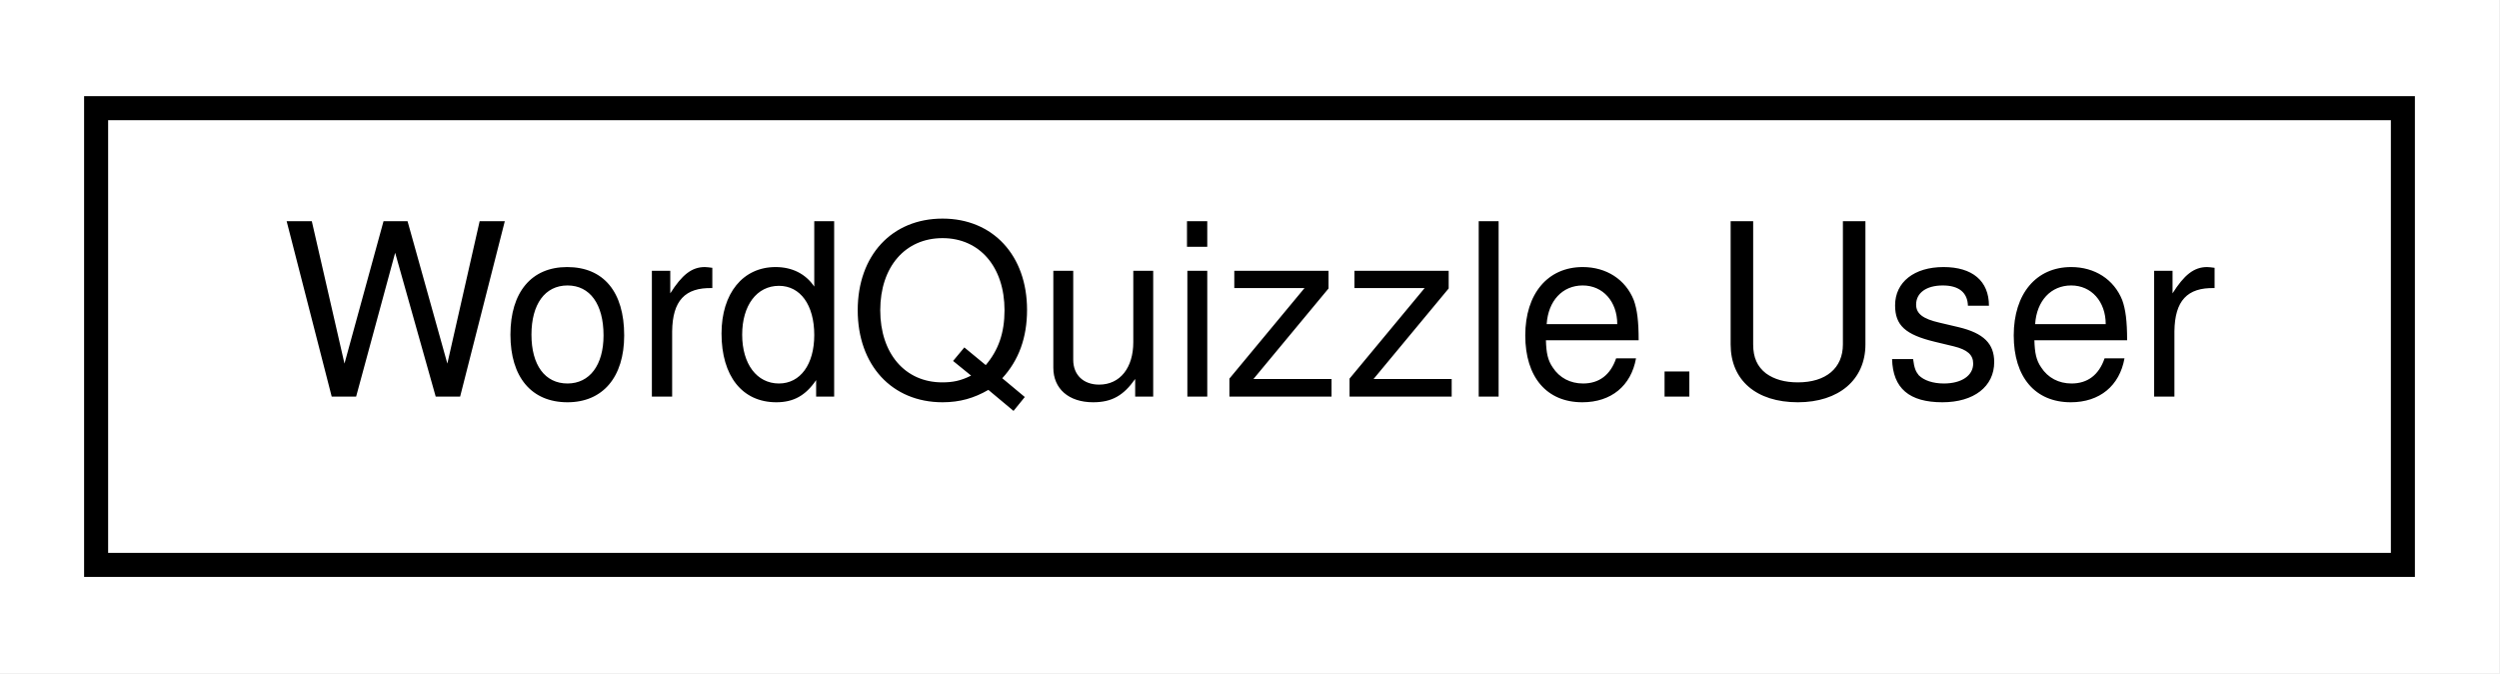
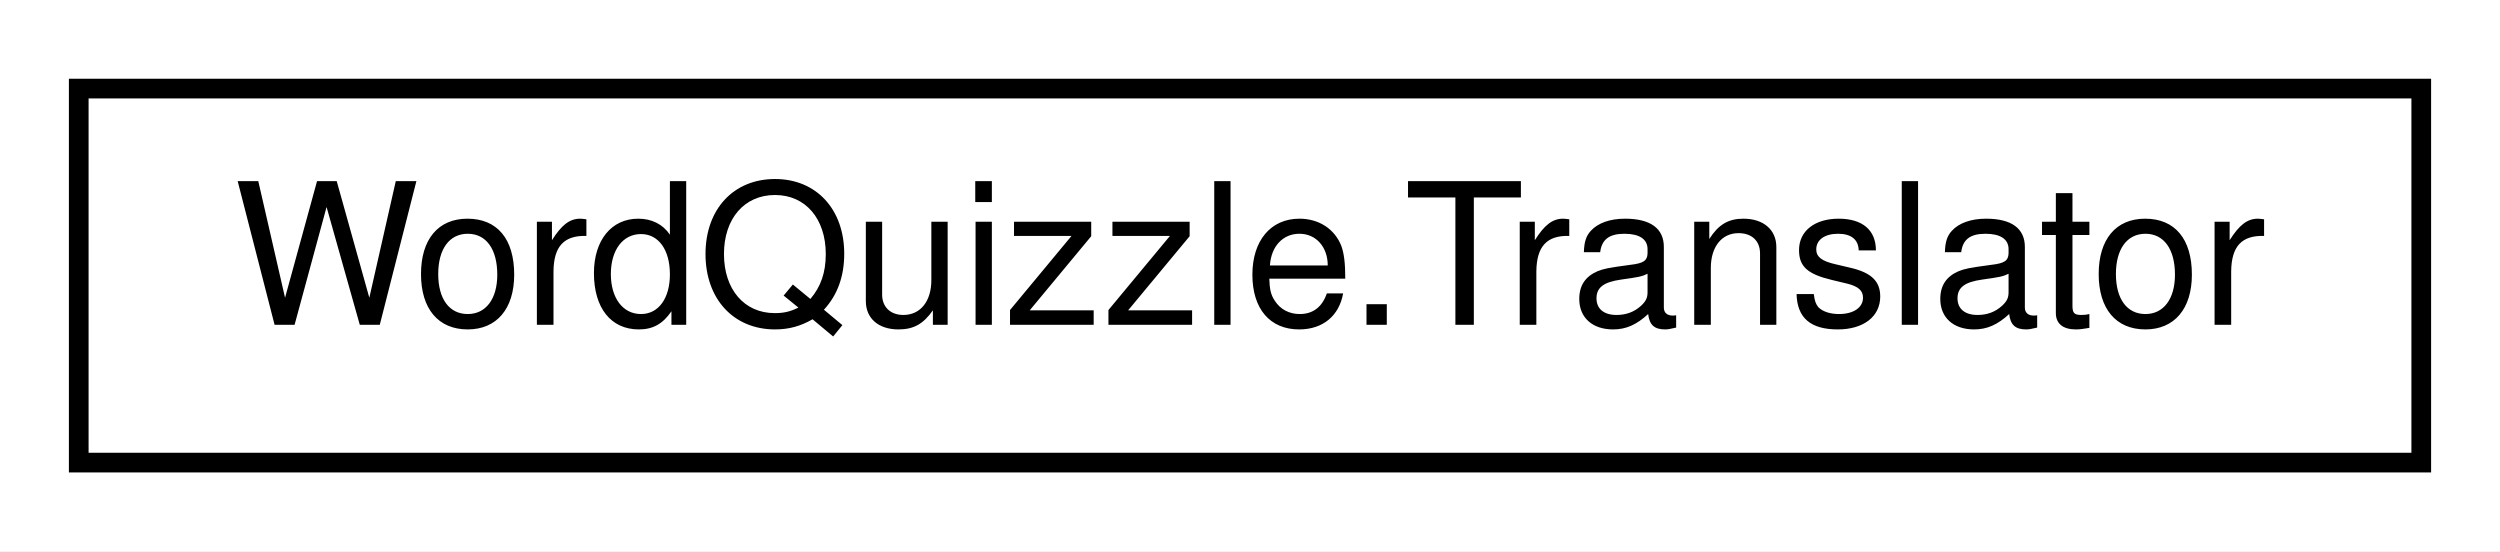
- <svg xmlns="http://www.w3.org/2000/svg" xmlns:xlink="http://www.w3.org/1999/xlink" width="104pt" height="28pt" viewBox="0.00 0.00 104.00 28.00">
+ <svg xmlns="http://www.w3.org/2000/svg" xmlns:xlink="http://www.w3.org/1999/xlink" width="127pt" height="28pt" viewBox="0.00 0.00 127.00 28.00">
  <g id="graph0" class="graph" transform="scale(1 1) rotate(0) translate(4 24)">
-     <polygon fill="white" stroke="none" points="-4,4 -4,-24 100,-24 100,4 -4,4" />
+     <polygon fill="white" stroke="none" points="-4,4 -4,-24 123,-24 123,4 -4,4" />
    <g id="node1" class="node">
      <g id="a_node1">
-         <a xlink:href="class_word_quizzle_1_1_user.html" target="_top" xlink:title="Rappresenta un utente.">
-           <polygon fill="white" stroke="black" points="0,-0.5 0,-19.5 96,-19.5 96,-0.5 0,-0.5" />
-           <text text-anchor="middle" x="48" y="-7.5" font-family="Helvetica,sans-Serif" font-size="10.00">WordQuizzle.User</text>
+         <a xlink:href="class_word_quizzle_1_1_translator.html" target="_top" xlink:title="Permette la traduzione di parole dall'italiano all'inglese.">
+           <polygon fill="white" stroke="black" points="0,-0.5 0,-19.5 119,-19.5 119,-0.5 0,-0.5" />
+           <text text-anchor="middle" x="59.5" y="-7.5" font-family="Helvetica,sans-Serif" font-size="10.00">WordQuizzle.Translator</text>
        </a>
      </g>
    </g>
  </g>
</svg>
